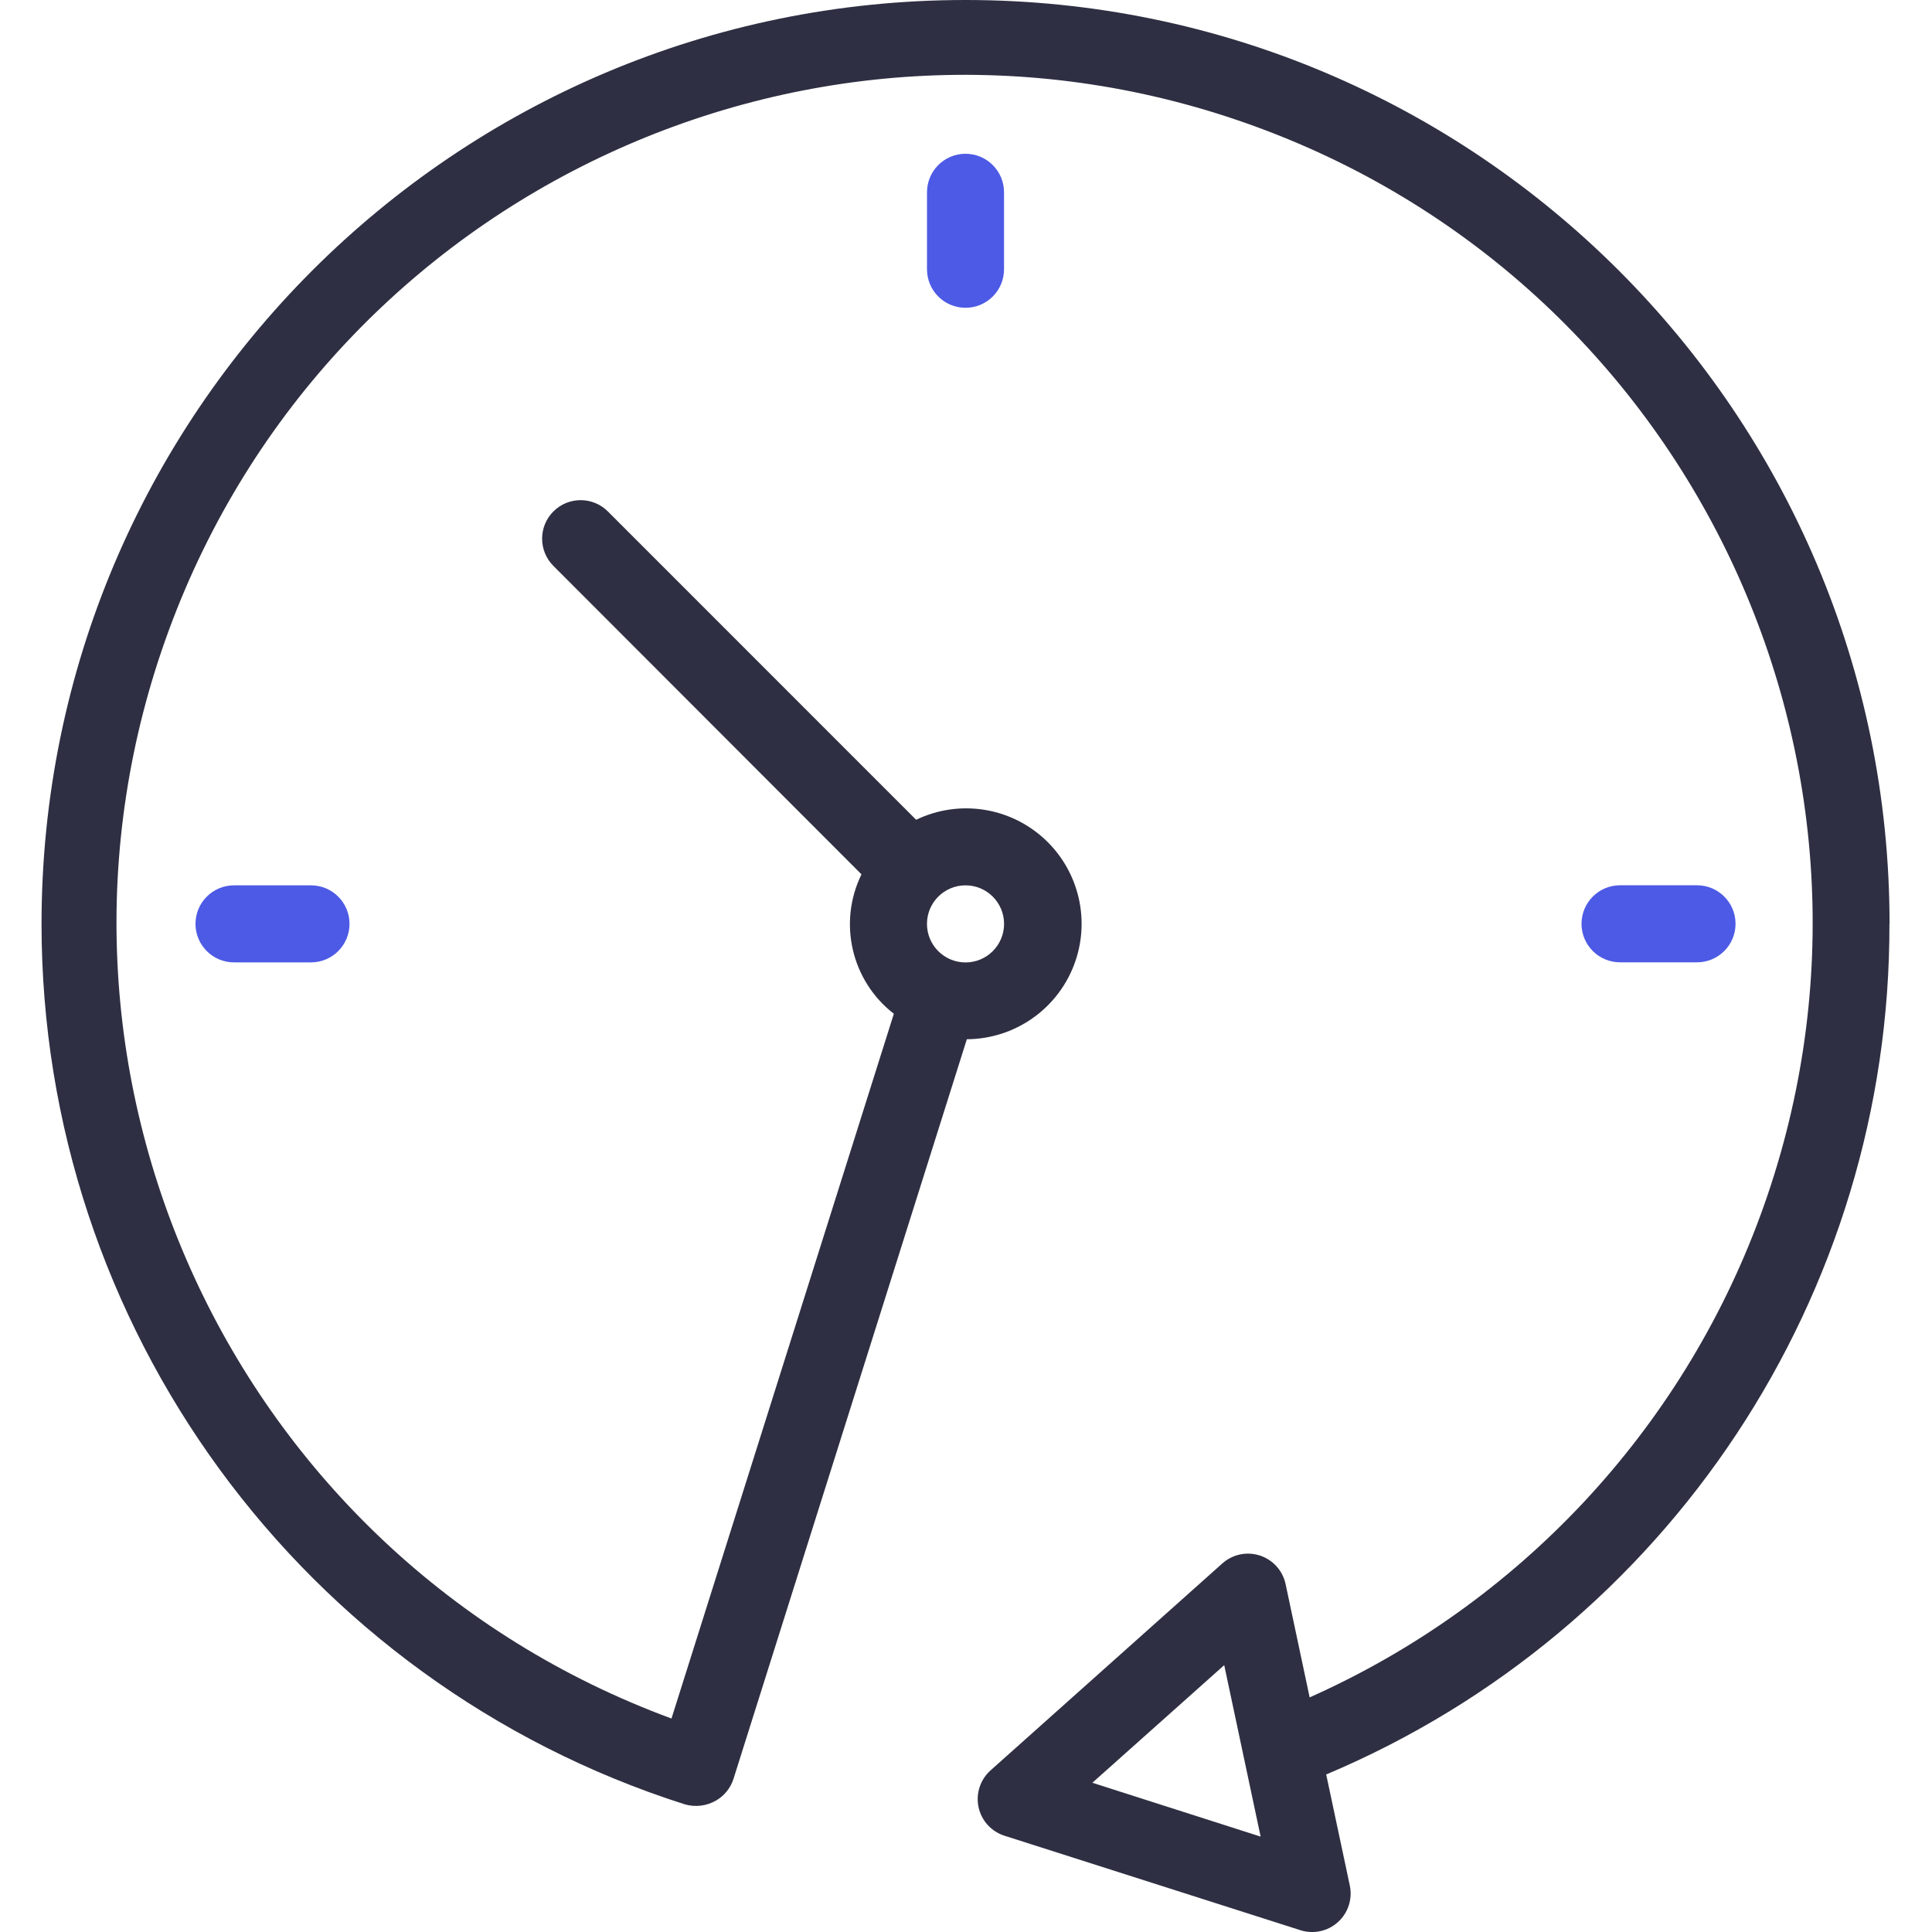
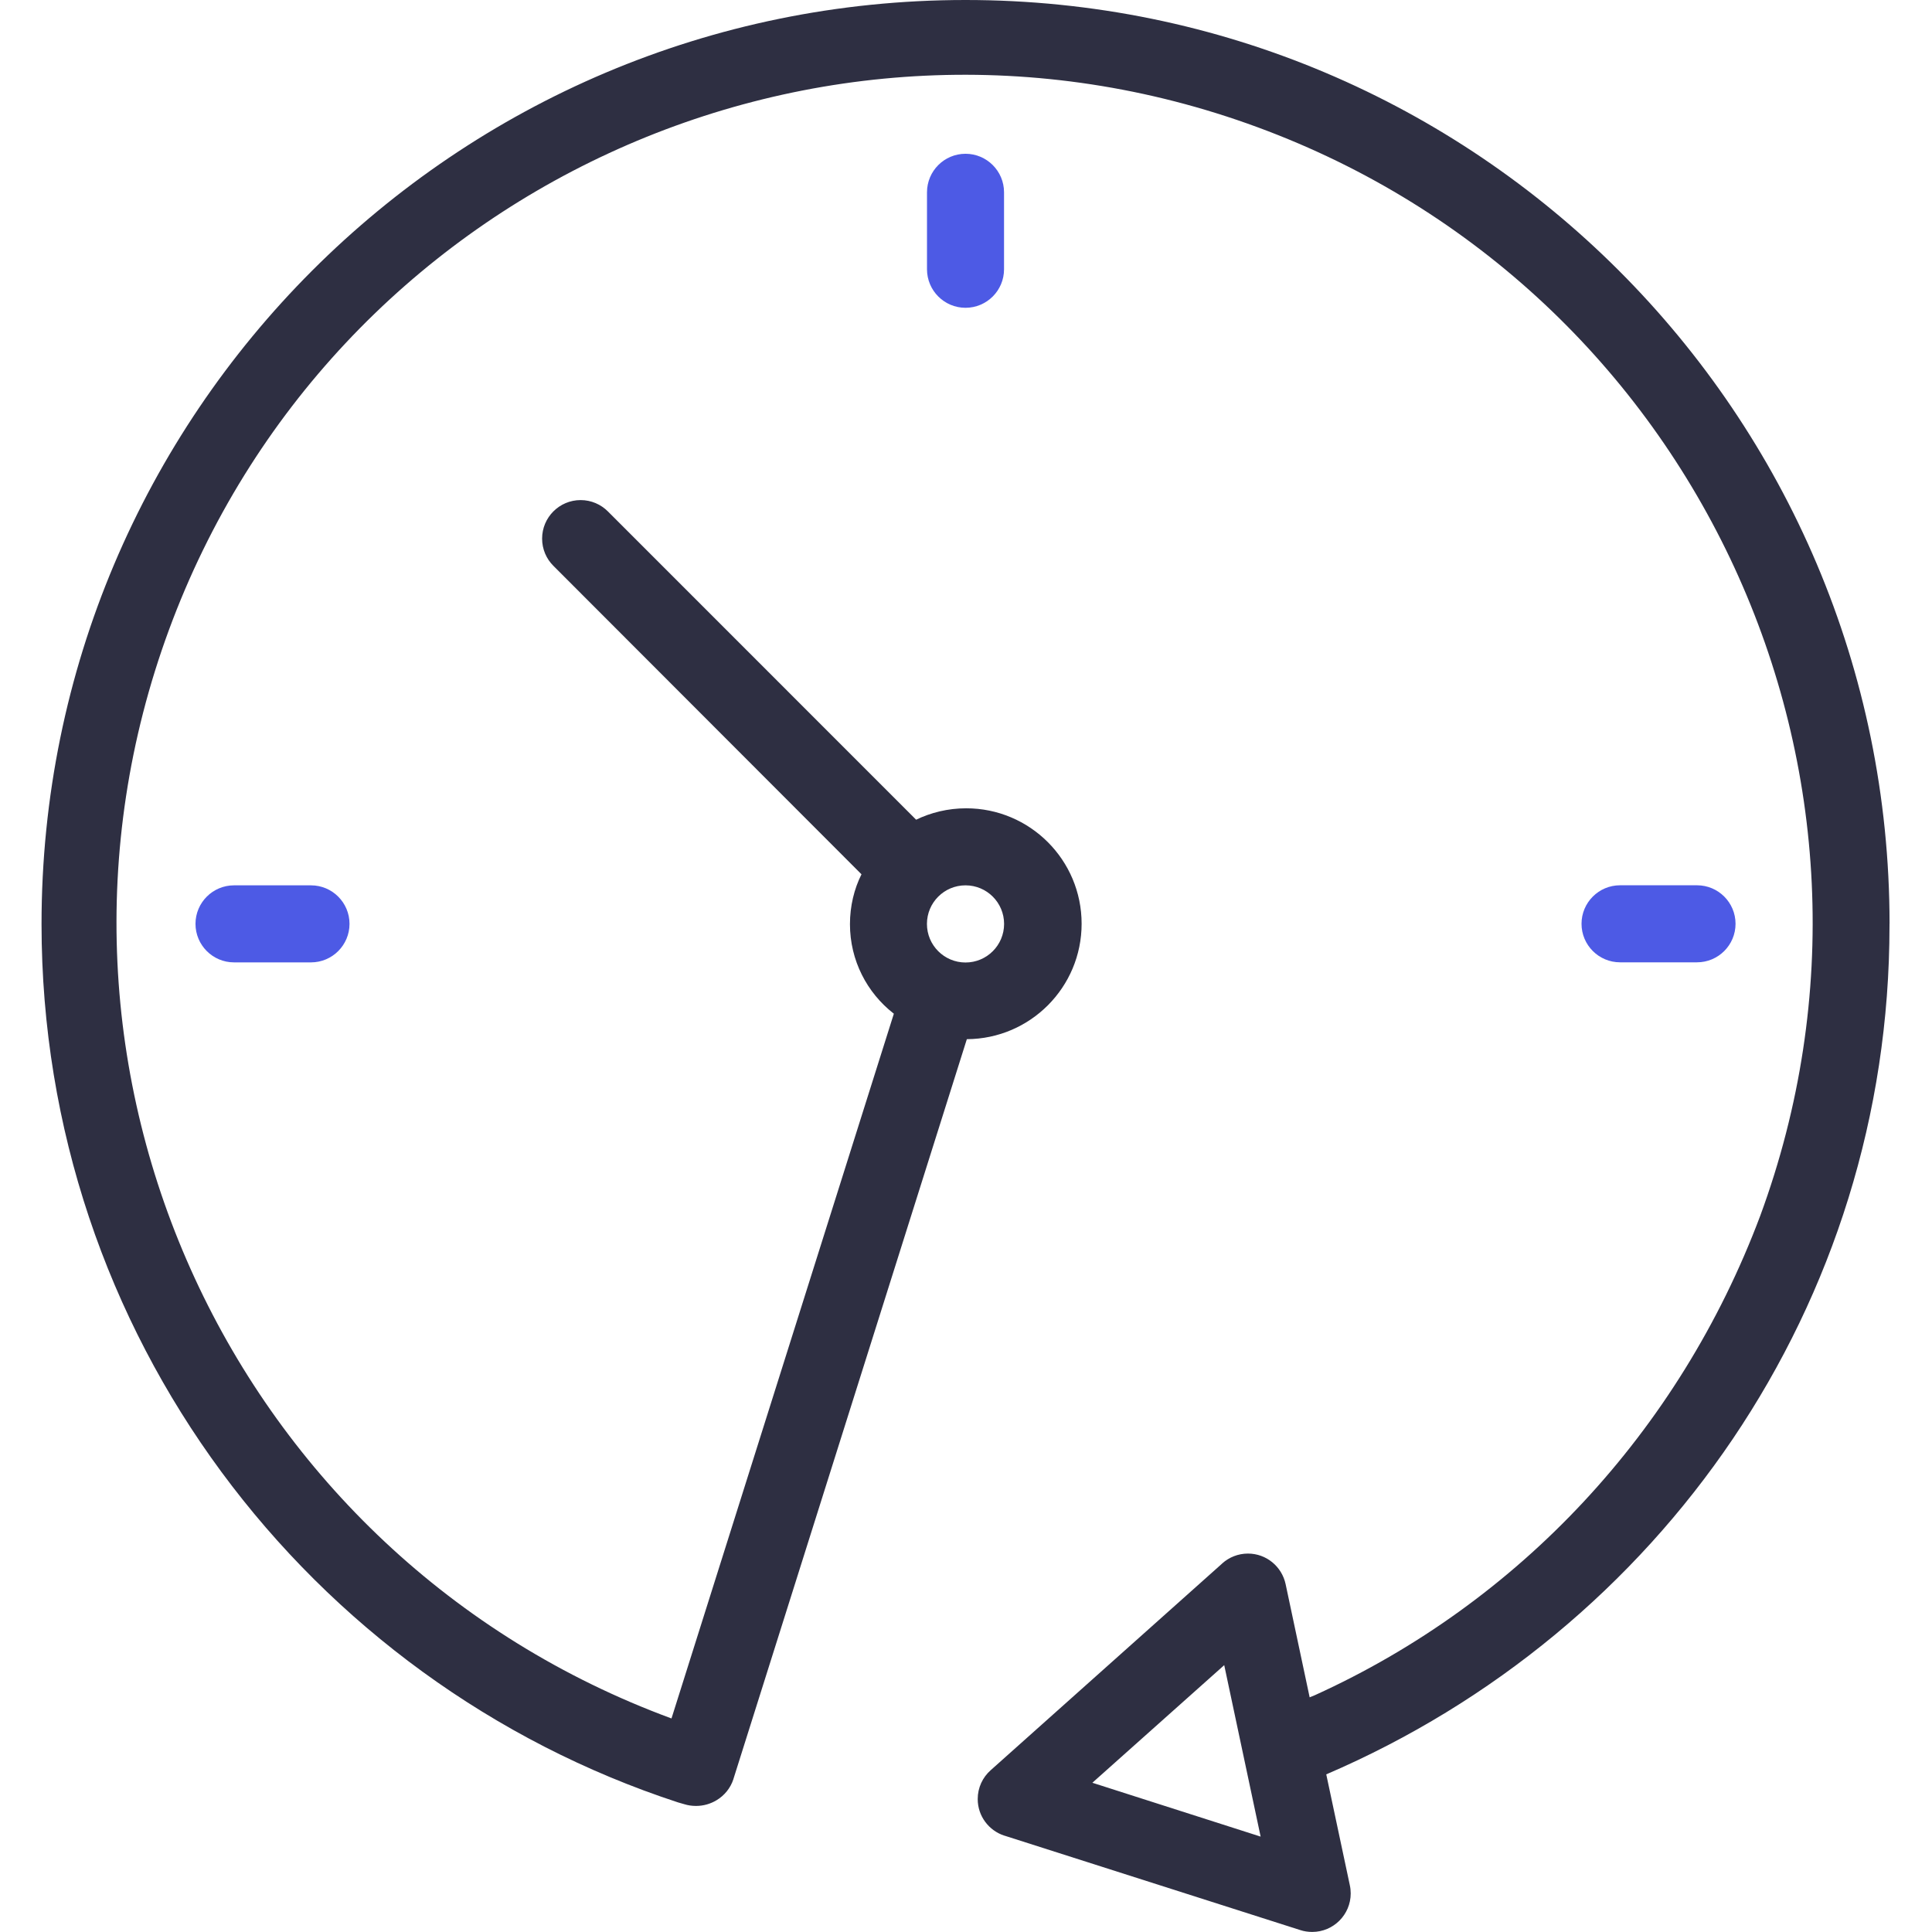
- <svg xmlns="http://www.w3.org/2000/svg" width="32" height="32">
-   <path fill="#2e2f42" d="M31.297 15.301C31.295 6.849 24.442-.002 15.989 0S.686 6.855.688 15.308a15.304 15.304 0 0 0 10.649 14.576.662.662 0 0 0 .529-.065.637.637 0 0 0 .283-.356l3.865-12.25a1.912 1.912 0 1 0-.84-3.635l-5.106-5.107a.637.637 0 0 0-.902.902l5.103 5.109a1.876 1.876 0 0 0 .536 2.309l-3.683 11.673C3.844 25.783.118 17.71 2.799 10.432S13.553-.572 20.831 2.109c7.278 2.681 11.004 10.754 8.323 18.032a14.042 14.042 0 0 1-7.462 7.973l-.398-1.874a.637.637 0 0 0-1.049-.344l-3.837 3.426a.637.637 0 0 0 .231 1.084l4.899 1.564a.638.638 0 0 0 .819-.74l-.391-1.839a15.255 15.255 0 0 0 9.329-14.089zm-15.305-.637a.638.638 0 1 1 0 1.277.638.638 0 0 1 0-1.277zm2.101 14.864 2.184-1.948.603 2.84-2.787-.892z" />
-   <path fill="#4d5ae5" d="M15.354 3.185V4.46a.638.638 0 1 0 1.276 0V3.185a.638.638 0 0 0-1.276 0zM3.876 14.664a.638.638 0 0 0 0 1.276h1.275a.638.638 0 1 0 0-1.276H3.876zM28.108 15.939a.638.638 0 1 0 0-1.276h-1.275a.638.638 0 0 0 0 1.276h1.275z" />
+ <svg xmlns="http://www.w3.org/2000/svg" version="1.1" width="32" height="32" viewBox="0 0 32 32">
+   <path fill="#2e2f42" d="M31.297 15.301c-0.002-8.452-6.855-15.303-15.308-15.301s-15.303 6.855-15.301 15.308c0.001 6.788 4.422 12.543 10.541 14.545l0.108 0.031c0.057 0.018 0.123 0.028 0.191 0.028 0.125 0 0.242-0.035 0.341-0.095l-0.003 0.002c0.134-0.080 0.234-0.204 0.282-0.352l0.001-0.005 3.865-12.25c1.051-0.006 1.901-0.86 1.901-1.912 0-1.056-0.856-1.912-1.912-1.912-0.301 0-0.587 0.070-0.84 0.194l0.011-0.005-5.106-5.107c-0.115-0.115-0.275-0.187-0.451-0.187-0.352 0-0.638 0.286-0.638 0.638 0 0.176 0.071 0.336 0.187 0.451v0l5.103 5.109c-0.121 0.241-0.191 0.525-0.191 0.826 0 0.601 0.283 1.137 0.723 1.48l0.004 0.003-3.683 11.673c-7.278-2.681-11.004-10.754-8.323-18.032s10.754-11.004 18.032-8.323c7.278 2.681 11.004 10.754 8.323 18.032-1.345 3.581-4.003 6.406-7.374 7.937l-0.088 0.036-0.398-1.874c-0.062-0.291-0.318-0.507-0.624-0.507-0.164 0-0.313 0.062-0.426 0.163l0.001-0-3.837 3.426c-0.132 0.117-0.214 0.287-0.214 0.477 0 0.283 0.185 0.523 0.441 0.606l0.005 0.001 4.899 1.564c0.058 0.019 0.125 0.030 0.195 0.030 0.352 0 0.638-0.286 0.638-0.638 0-0.047-0.005-0.093-0.015-0.137l0.001 0.004-0.391-1.839c5.528-2.374 9.329-7.772 9.329-14.057 0-0.011 0-0.023-0-0.034v0.002zM15.992 14.664c0.353 0 0.639 0.286 0.639 0.639s-0.286 0.639-0.639 0.639v0c-0.353 0-0.639-0.286-0.639-0.639s0.286-0.639 0.639-0.639v0zM18.093 29.528l2.184-1.948 0.603 2.84-2.787-0.892z" />
+   <path fill="#4d5ae5" d="M15.354 3.185v1.275c0 0.352 0.286 0.638 0.638 0.638s0.638-0.286 0.638-0.638v-1.275c0-0.352-0.286-0.638-0.638-0.638s-0.638 0.286-0.638 0.638v0zM3.876 14.664c-0.352 0-0.638 0.286-0.638 0.638s0.286 0.638 0.638 0.638h1.275c0.352 0 0.638-0.286 0.638-0.638s-0.286-0.638-0.638-0.638h-1.275zM28.108 15.939c0.352 0 0.638-0.286 0.638-0.638s-0.286-0.638-0.638-0.638h-1.275c-0.352 0-0.638 0.286-0.638 0.638s0.286 0.638 0.638 0.638h1.275z" />
</svg>
